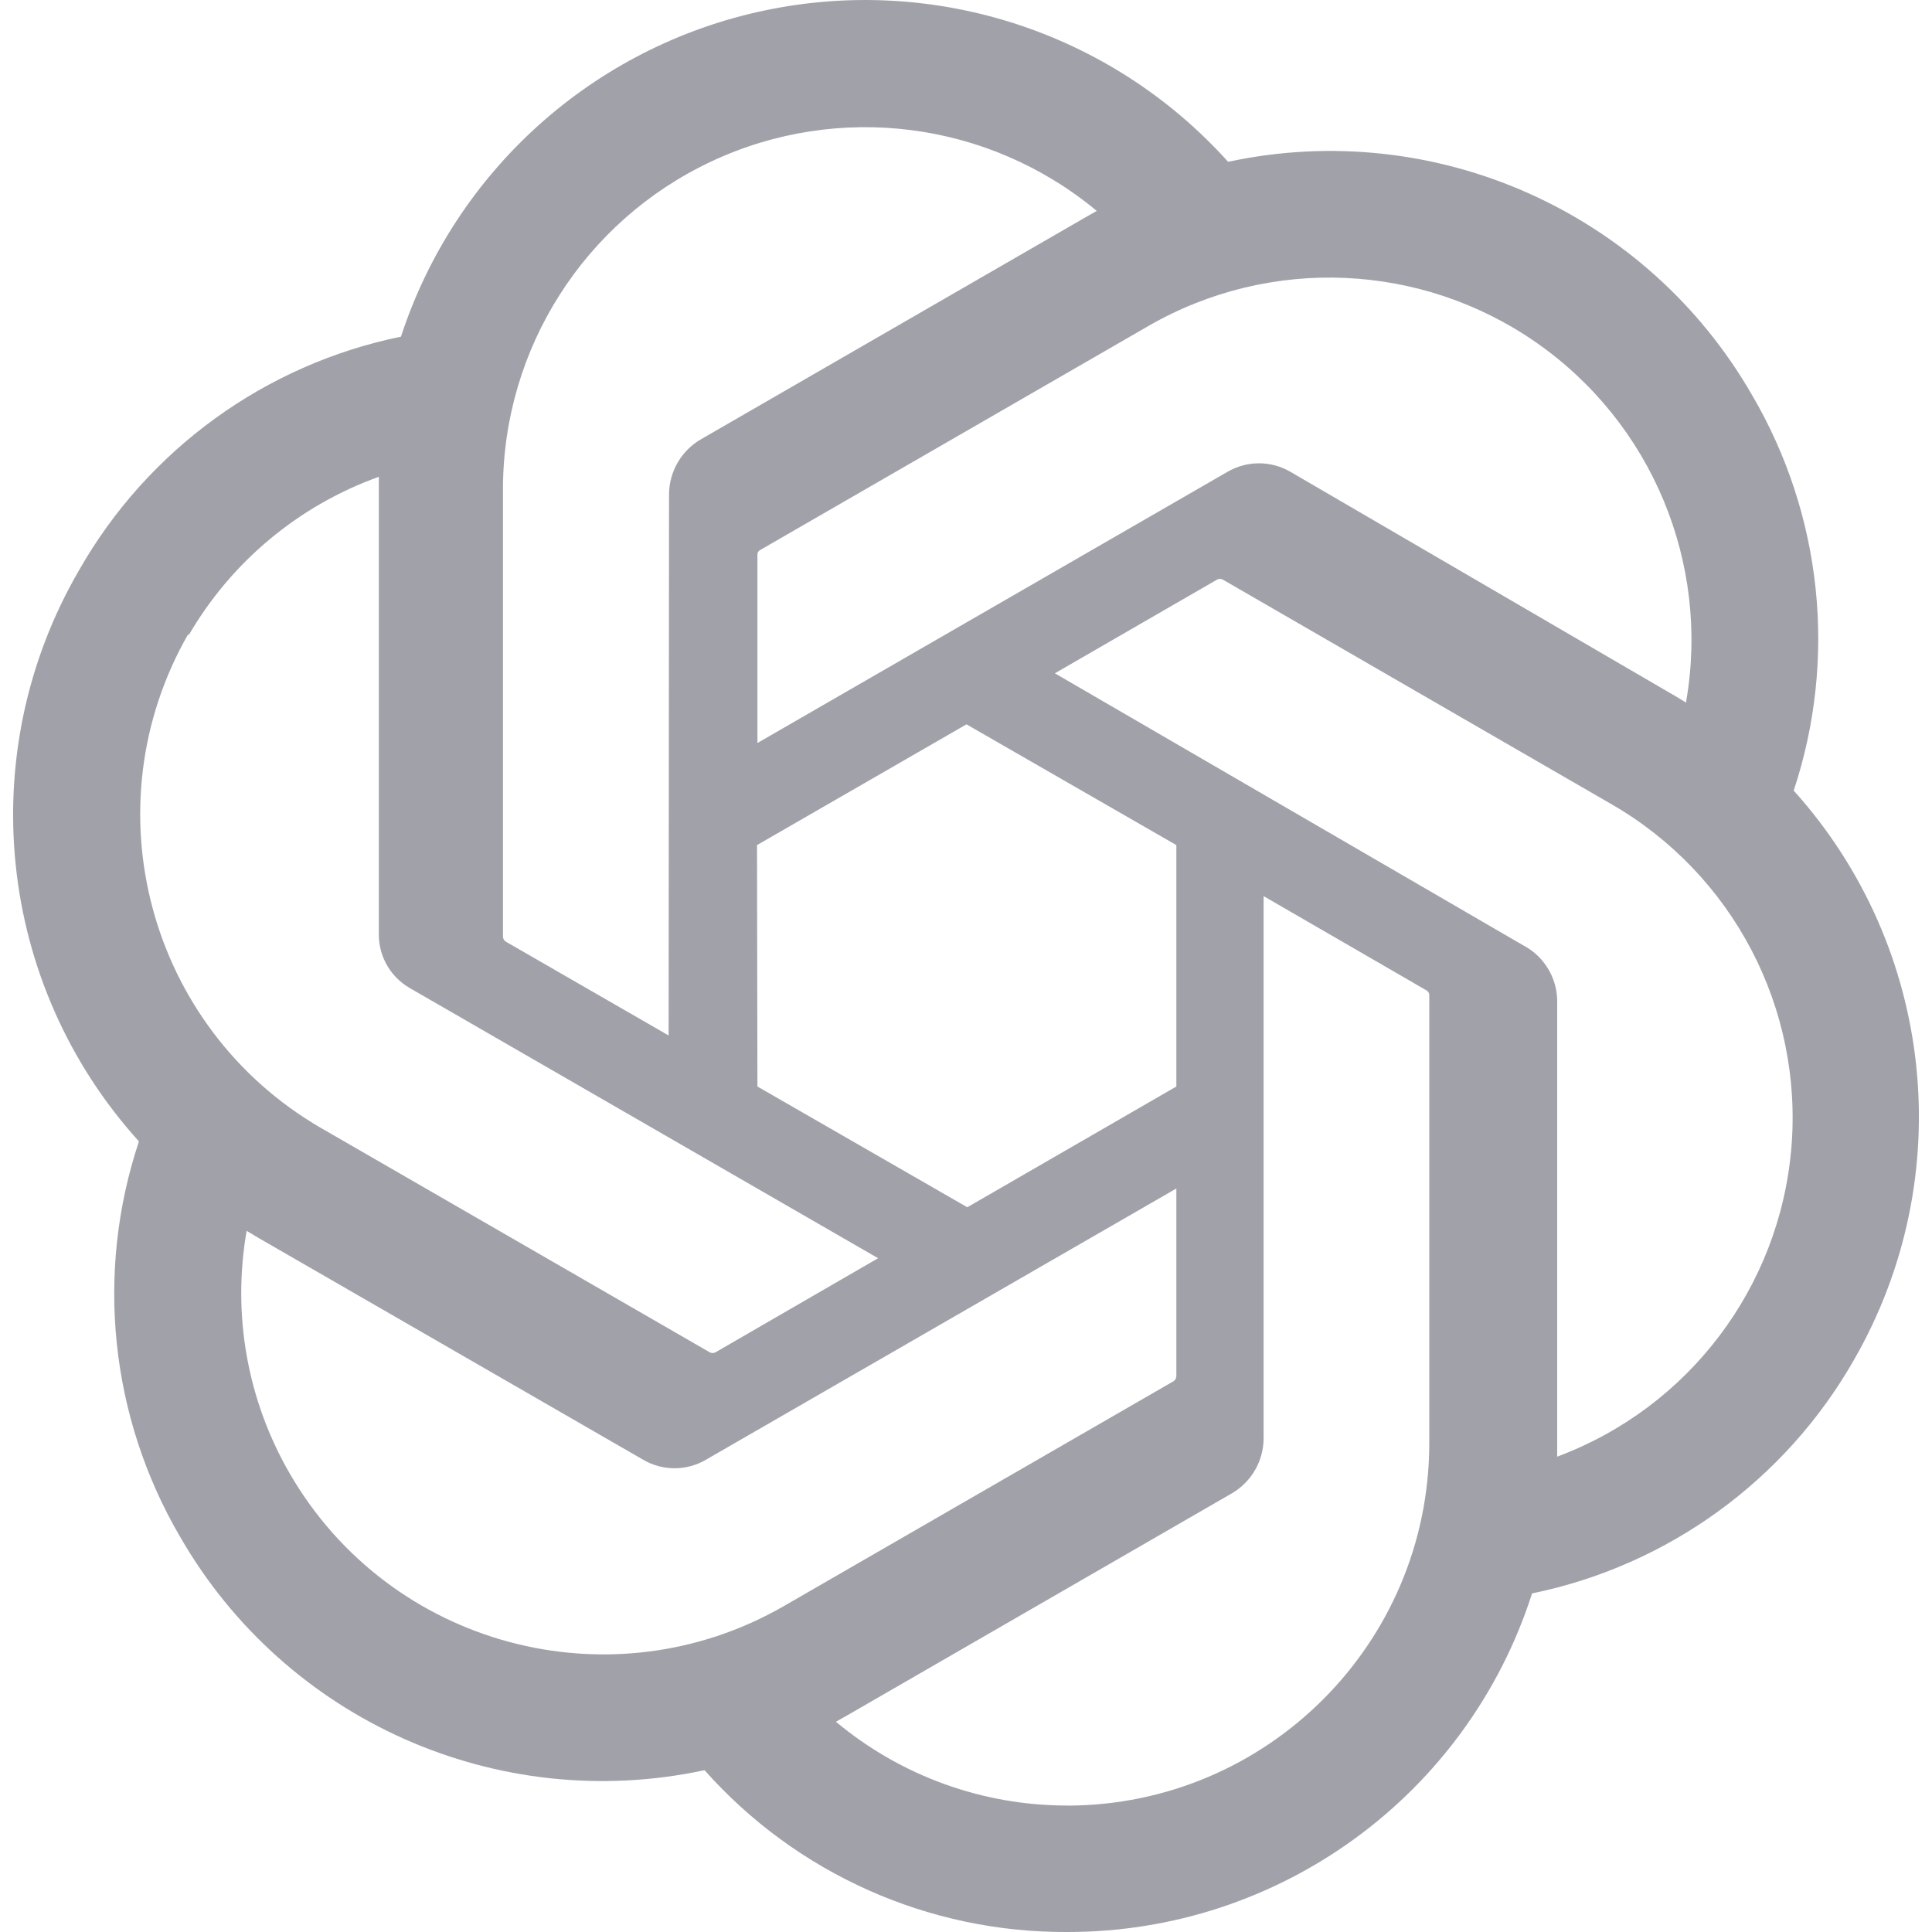
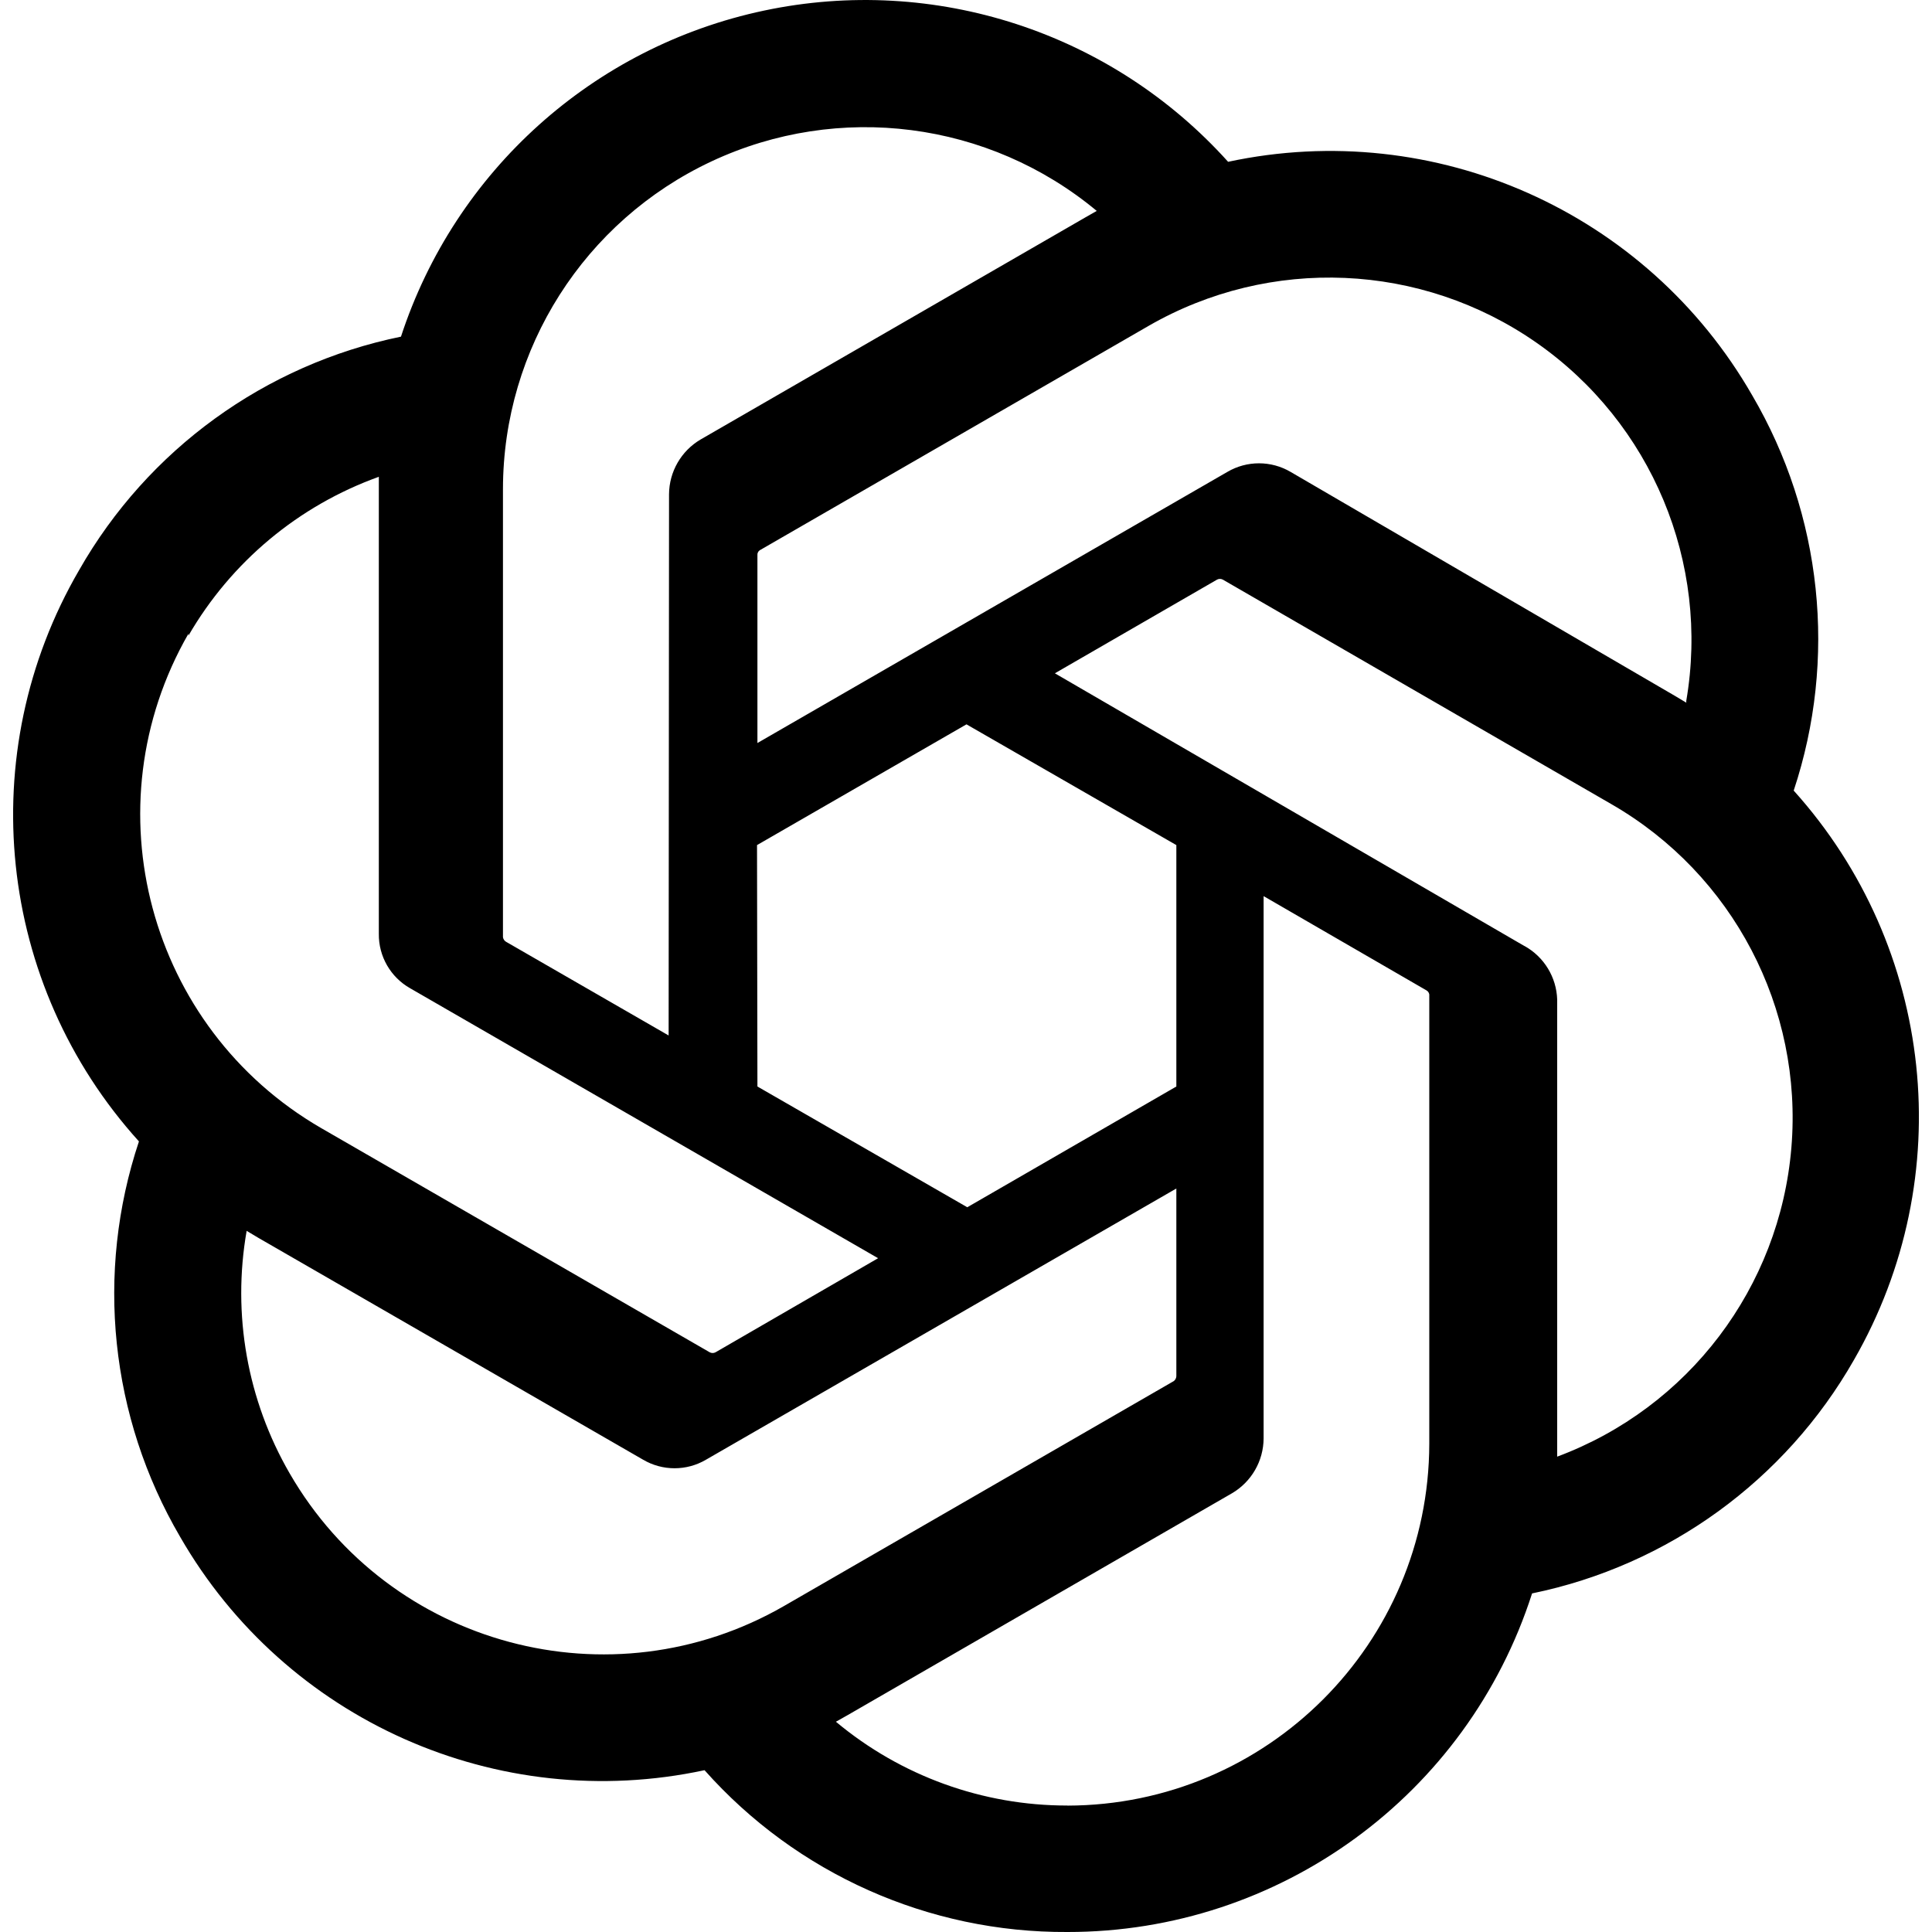
<svg xmlns="http://www.w3.org/2000/svg" role="img" viewBox="0 0 24 24">
-   <path fill="#a1a1aa" d="M22.282 9.821a5.985 5.985 0 0 0-.516-4.911 6.046 6.046 0 0 0-6.51-2.9A6.065 6.065 0 0 0 4.981 4.182a5.985 5.985 0 0 0-3.998 2.9 6.046 6.046 0 0 0 .743 7.097 5.98 5.98 0 0 0 .511 4.911 6.051 6.051 0 0 0 6.515 2.9A5.985 5.985 0 0 0 13.26 24a6.056 6.056 0 0 0 5.772-4.206 5.989 5.989 0 0 0 3.998-2.9 6.056 6.056 0 0 0-.748-7.073zm-9.022 12.608a4.476 4.476 0 0 1-2.876-1.041l.142-.08 4.778-2.758a.795.795 0 0 0 .393-.681v-6.737l2.02 1.169a.071.071 0 0 1 .038.052v5.583a4.504 4.504 0 0 1-4.495 4.494zm-9.661-4.125a4.471 4.471 0 0 1-.535-3.014l.142.085 4.783 2.758a.771.771 0 0 0 .781 0l5.843-3.369v2.332a.08.08 0 0 1-.033.061L9.74 19.95a4.499 4.499 0 0 1-6.141-1.646zM2.341 7.896a4.485 4.485 0 0 1 2.365-1.973V11.6a.766.766 0 0 0 .388.676l5.814 3.354-2.02 1.169a.076.076 0 0 1-.071 0l-4.83-2.787A4.504 4.504 0 0 1 2.341 7.872zm16.596 3.856L13.104 8.364 15.119 7.2a.076.076 0 0 1 .071 0l4.83 2.791a4.494 4.494 0 0 1-.676 8.104v-5.677a.79.79 0 0 0-.407-.667zm2.011-3.023l-.142-.085-4.774-2.782a.776.776 0 0 0-.785 0L9.409 9.23V6.897a.066.066 0 0 1 .028-.061l4.83-2.787a4.499 4.499 0 0 1 6.68 4.66zM8.306 12.863l-2.02-1.164a.08.08 0 0 1-.038-.057V6.074a4.499 4.499 0 0 1 7.376-3.454l-.142.081L8.704 5.459a.795.795 0 0 0-.393.681zm1.098-2.365l2.602-1.5 2.607 1.5v2.999l-2.597 1.5-2.607-1.5Z" />
+   <path fill="currentColor" d="M22.282 9.821a5.985 5.985 0 0 0-.516-4.911 6.046 6.046 0 0 0-6.51-2.9A6.065 6.065 0 0 0 4.981 4.182a5.985 5.985 0 0 0-3.998 2.9 6.046 6.046 0 0 0 .743 7.097 5.98 5.98 0 0 0 .511 4.911 6.051 6.051 0 0 0 6.515 2.9A5.985 5.985 0 0 0 13.26 24a6.056 6.056 0 0 0 5.772-4.206 5.989 5.989 0 0 0 3.998-2.9 6.056 6.056 0 0 0-.748-7.073zm-9.022 12.608a4.476 4.476 0 0 1-2.876-1.041l.142-.08 4.778-2.758a.795.795 0 0 0 .393-.681v-6.737l2.02 1.169a.071.071 0 0 1 .038.052v5.583a4.504 4.504 0 0 1-4.495 4.494zm-9.661-4.125a4.471 4.471 0 0 1-.535-3.014l.142.085 4.783 2.758a.771.771 0 0 0 .781 0l5.843-3.369v2.332a.08.08 0 0 1-.033.061L9.74 19.95a4.499 4.499 0 0 1-6.141-1.646zM2.341 7.896a4.485 4.485 0 0 1 2.365-1.973V11.6a.766.766 0 0 0 .388.676l5.814 3.354-2.02 1.169a.076.076 0 0 1-.071 0l-4.83-2.787A4.504 4.504 0 0 1 2.341 7.872zm16.596 3.856L13.104 8.364 15.119 7.2a.076.076 0 0 1 .071 0l4.83 2.791a4.494 4.494 0 0 1-.676 8.104v-5.677a.79.79 0 0 0-.407-.667zm2.011-3.023l-.142-.085-4.774-2.782a.776.776 0 0 0-.785 0L9.409 9.23V6.897a.066.066 0 0 1 .028-.061l4.83-2.787a4.499 4.499 0 0 1 6.68 4.66zM8.306 12.863l-2.02-1.164a.08.08 0 0 1-.038-.057V6.074a4.499 4.499 0 0 1 7.376-3.454l-.142.081L8.704 5.459a.795.795 0 0 0-.393.681zm1.098-2.365l2.602-1.5 2.607 1.5v2.999l-2.597 1.5-2.607-1.5Z" />
</svg>
